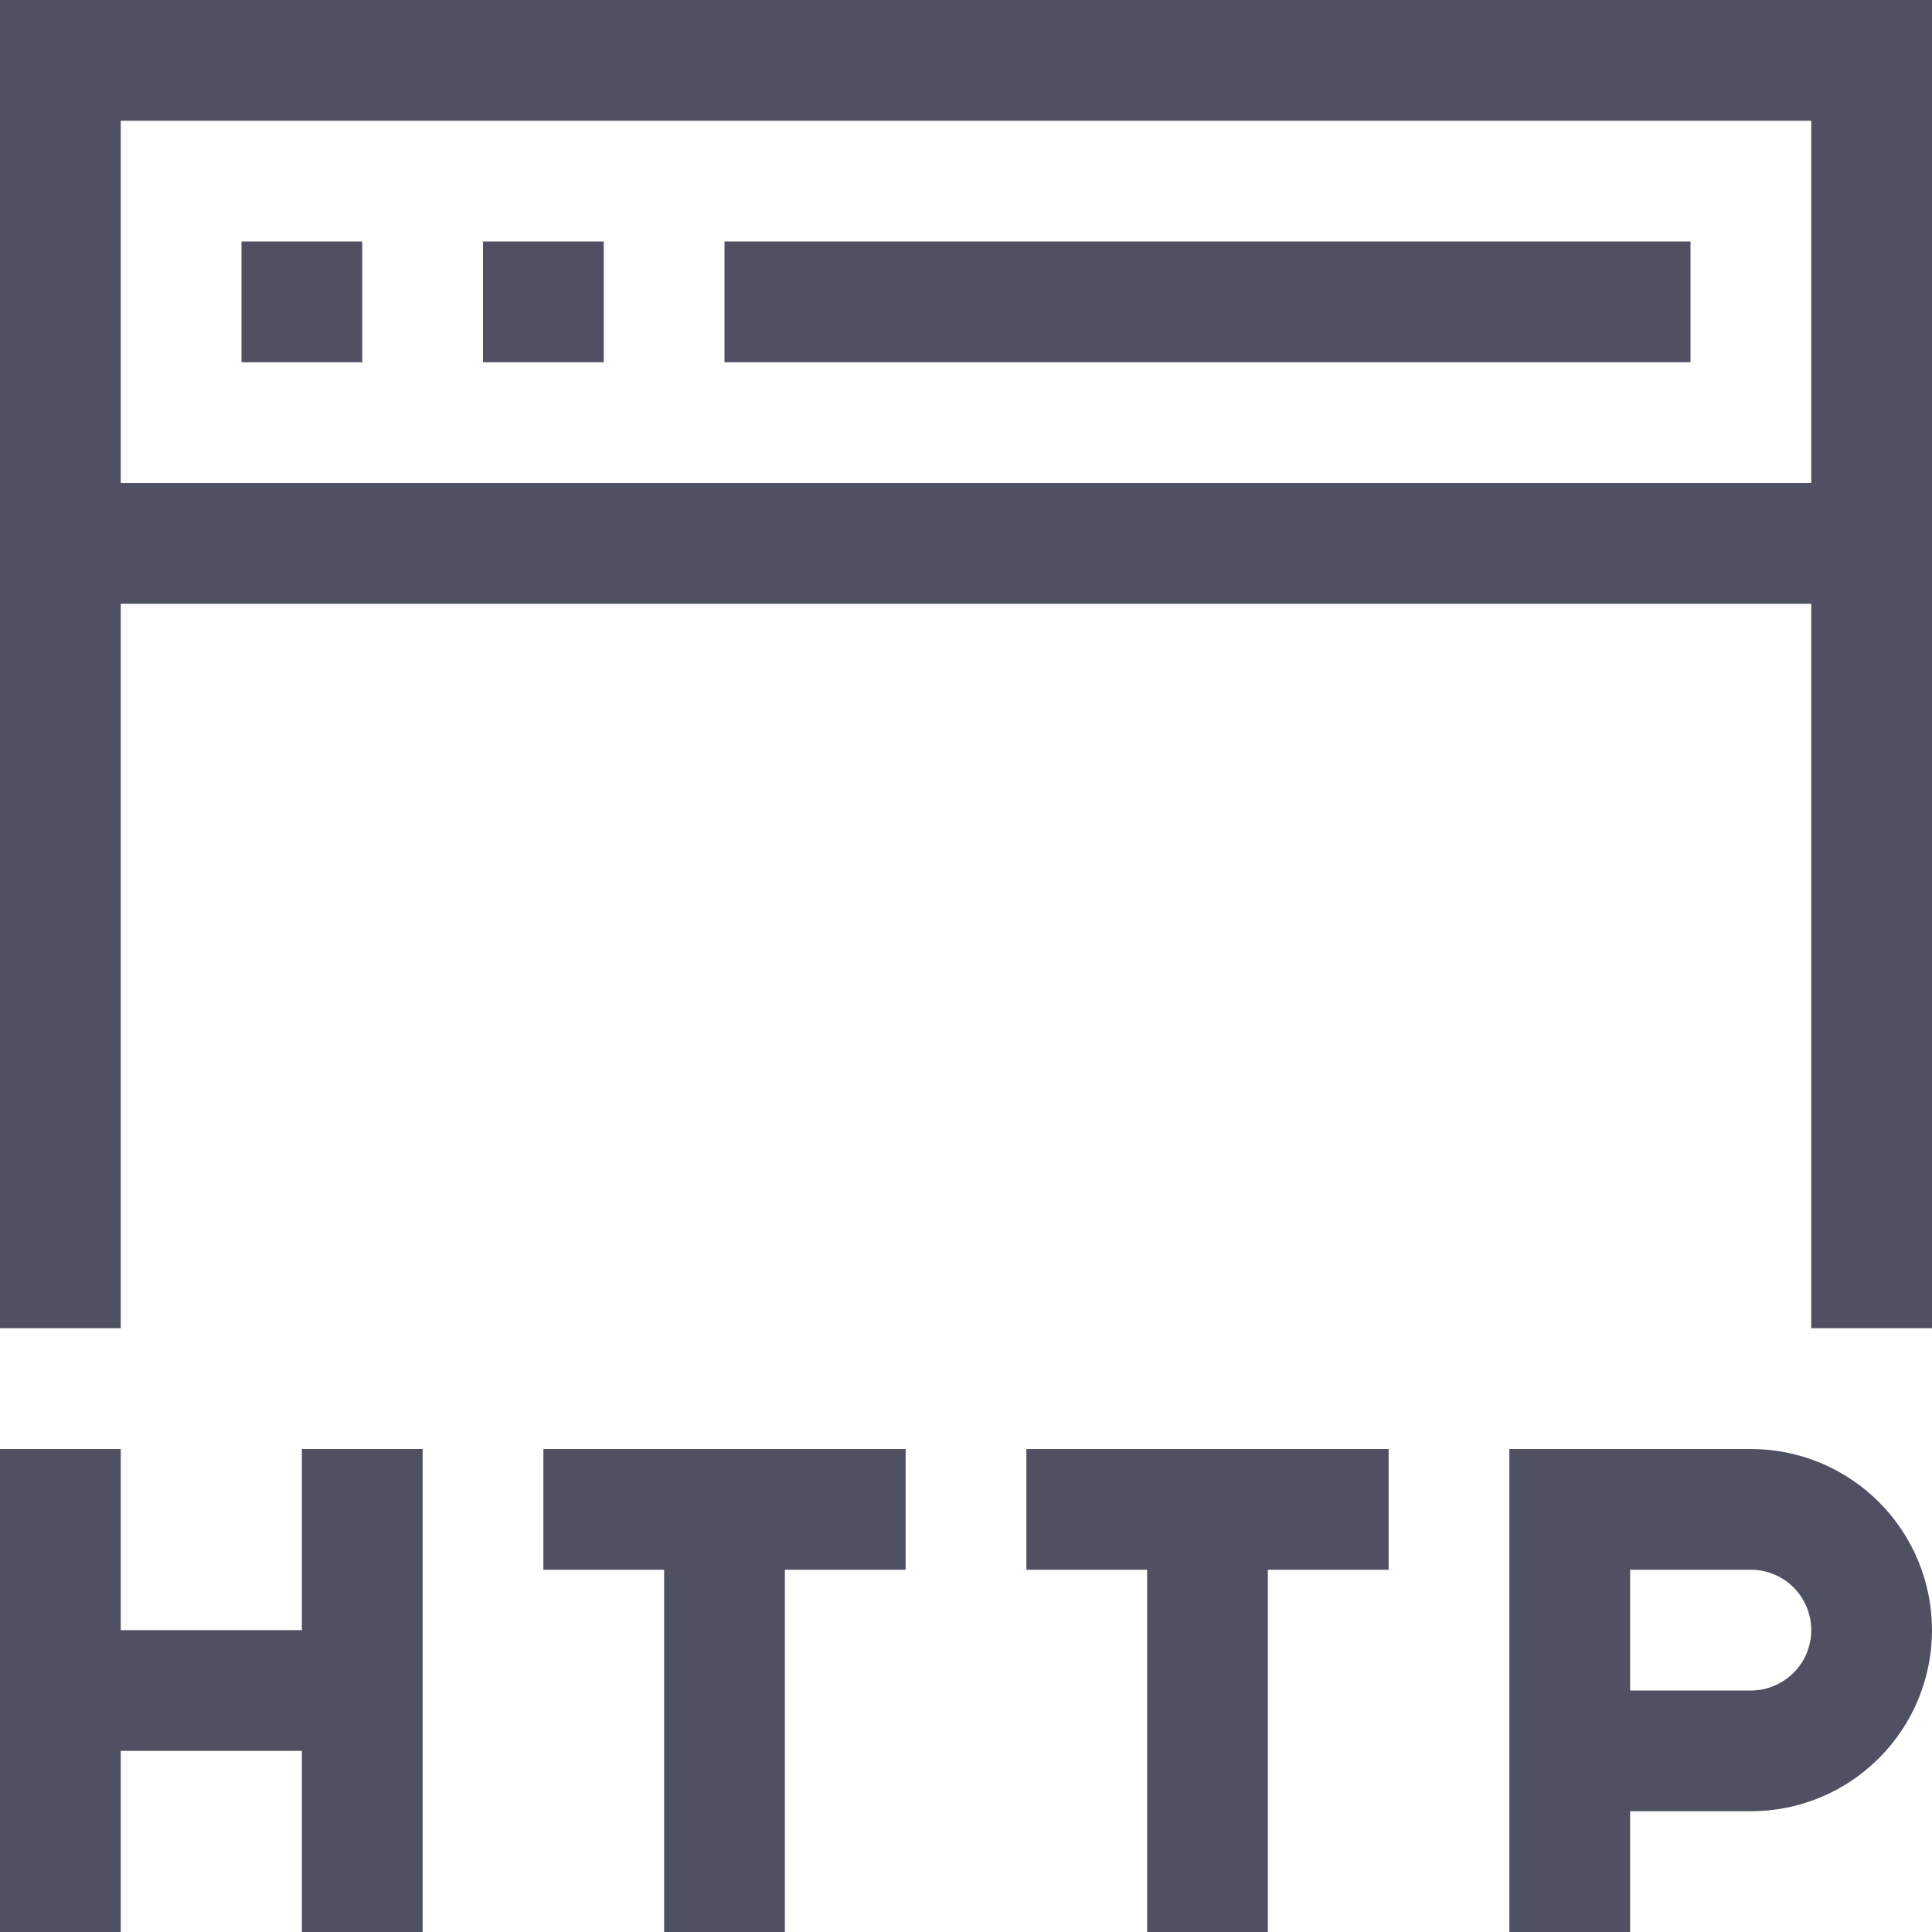
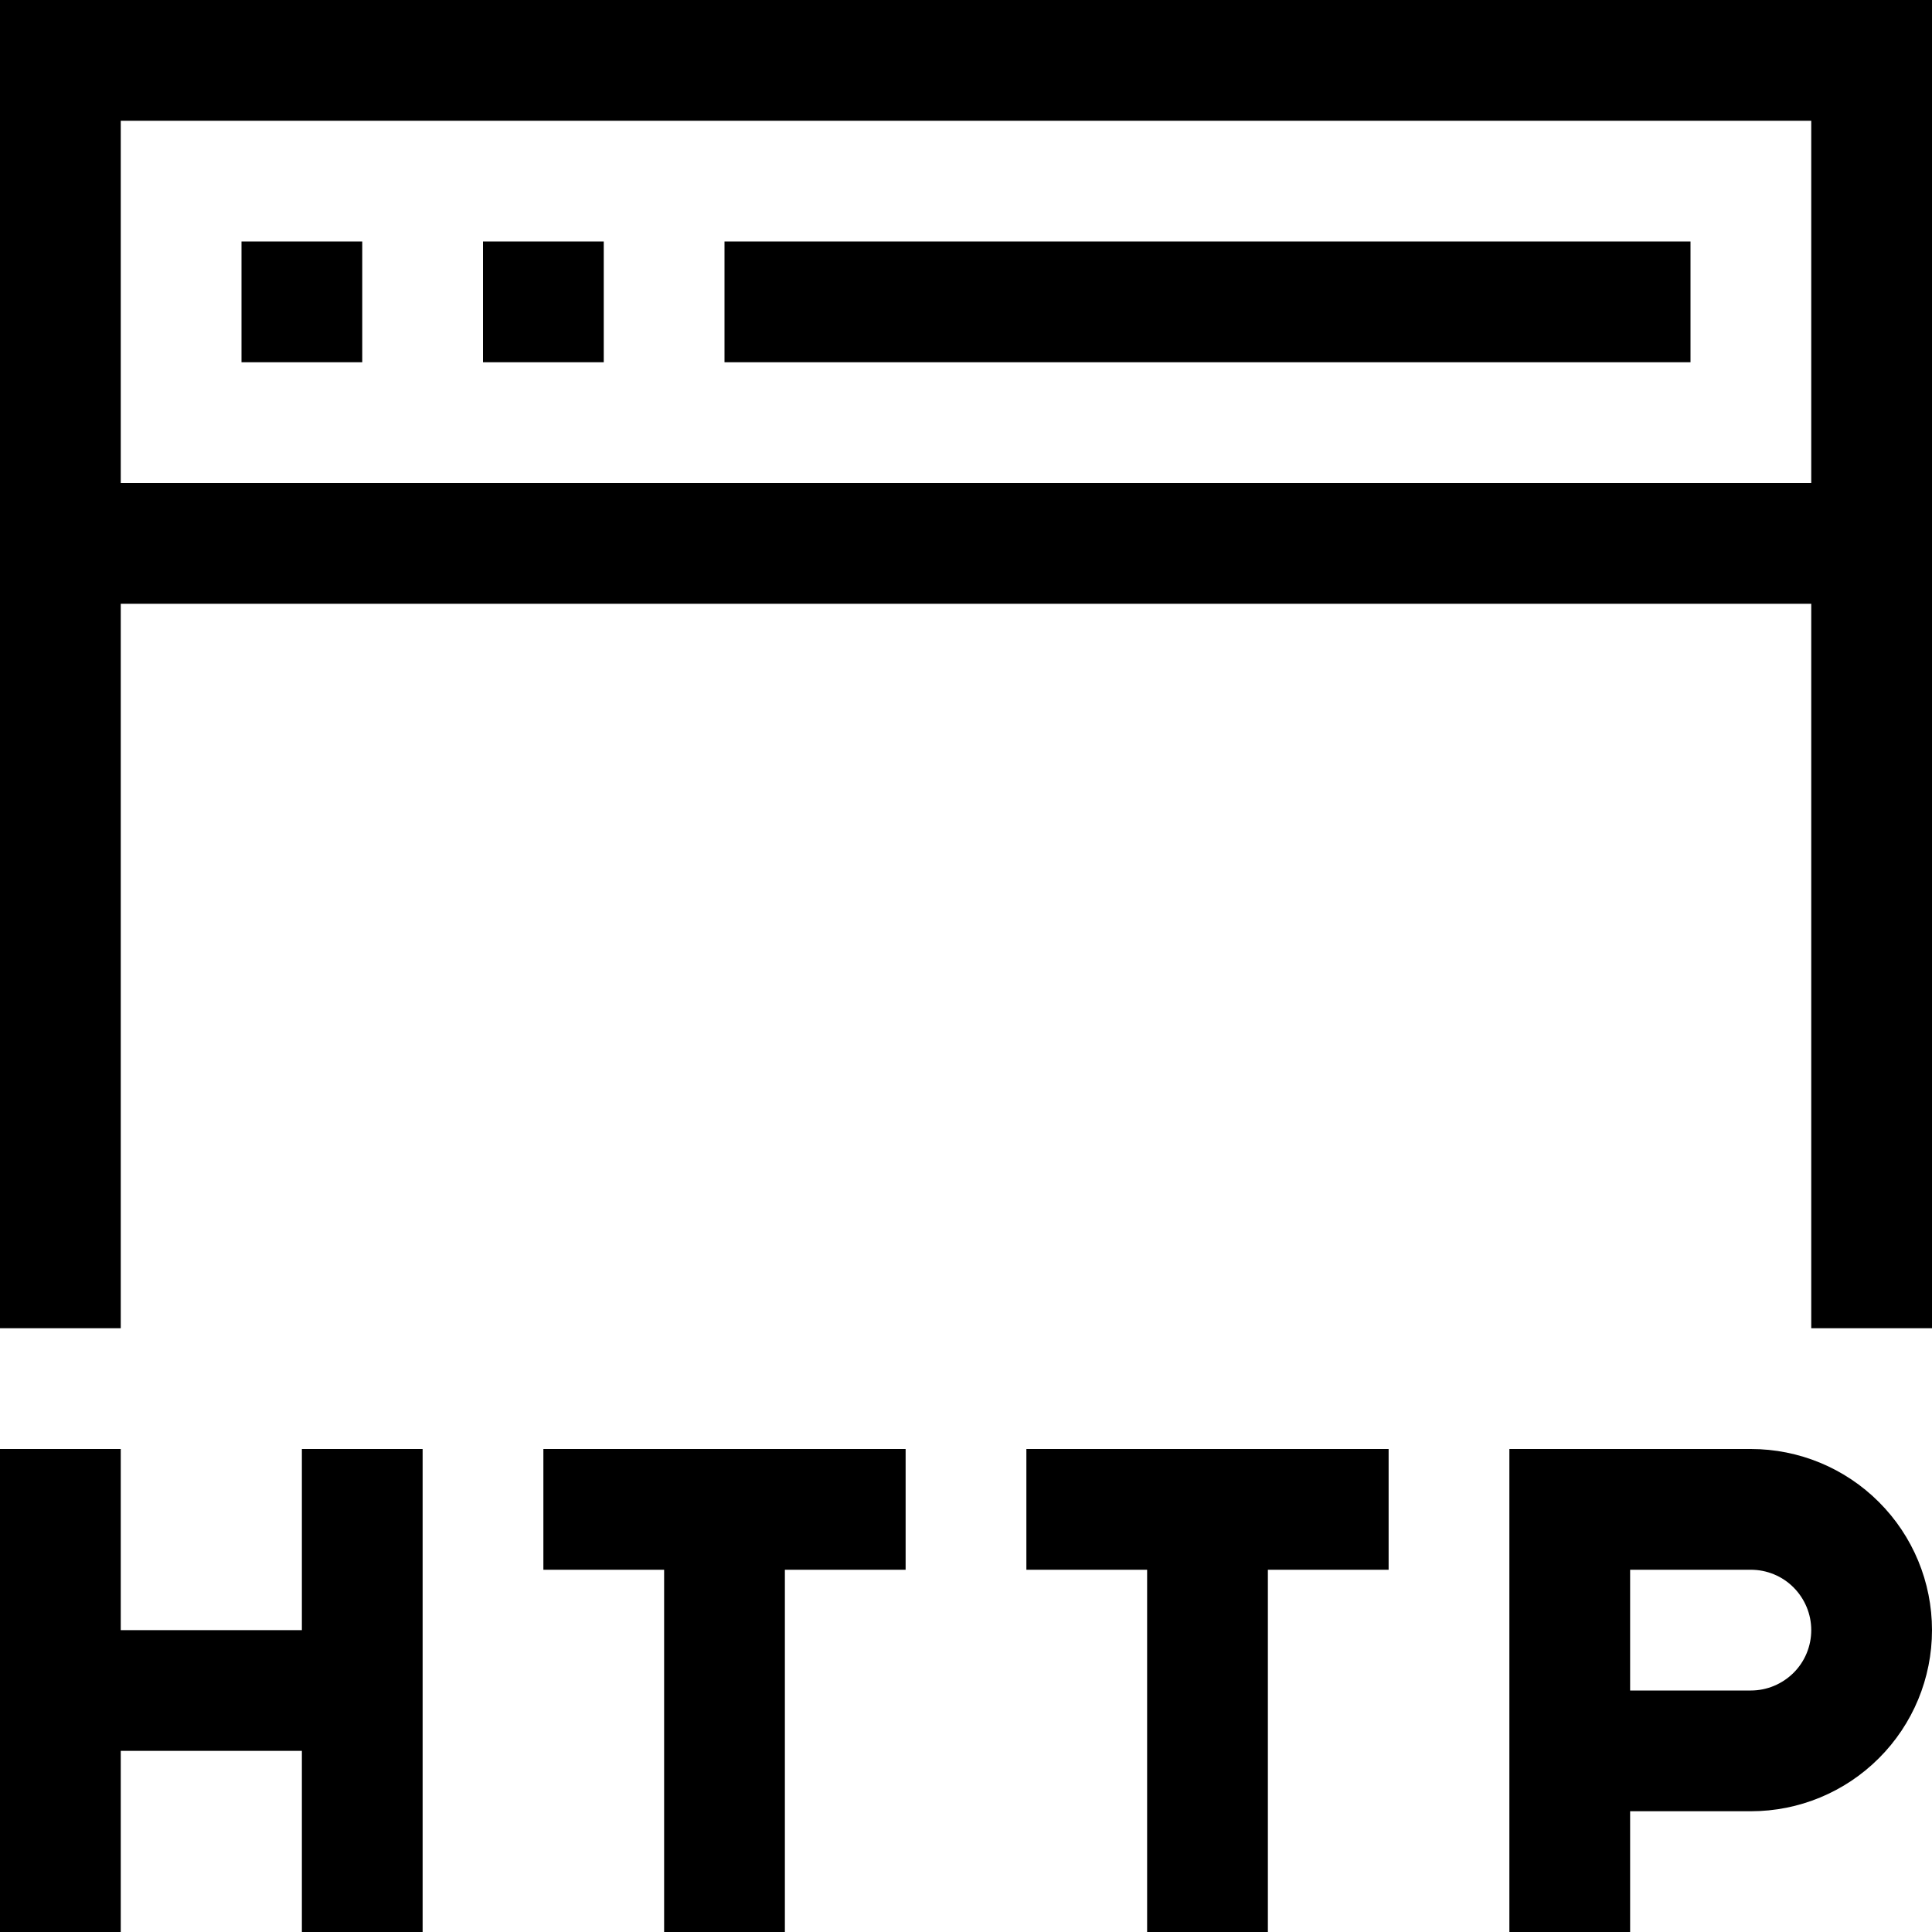
- <svg xmlns="http://www.w3.org/2000/svg" fill="none" viewBox="0 0 32 32">
+ <svg xmlns="http://www.w3.org/2000/svg" viewBox="0 0 32 32">
  <defs />
-   <path fill="#4F5162" d="M5 27H2v-3H0v8h2v-3h3v3h2v-8H5v3zM9 26h2v6h2v-6h2v-2H9v2zM17 26h2v6h2v-6h2v-2h-6v2zM29 24h-4v8h2v-2h2c.796 0 1.559-.316 2.121-.879C31.684 28.559 32 27.796 32 27c0-.796-.316-1.559-.879-2.121C30.559 24.316 29.796 24 29 24zm0 4h-2v-2h2c.265 0 .52.105.707.293S30 26.735 30 27c0 .265-.105.52-.293.707S29.265 28 29 28zM0 0v22h2V10h28v12h2V0H0zm30 8H2V2h28v6z" />
-   <path fill="#4F5162" d="M6 4H4v2h2V4zM10 4H8v2h2V4zM28 4H12v2h16V4z" />
+   <path fill="currentColor" d="M5 27H2v-3H0v8h2v-3h3v3h2v-8H5v3zM9 26h2v6h2v-6h2v-2H9v2zM17 26h2v6h2v-6h2v-2h-6v2zM29 24h-4v8h2v-2h2c.796 0 1.559-.316 2.121-.879C31.684 28.559 32 27.796 32 27c0-.796-.316-1.559-.879-2.121C30.559 24.316 29.796 24 29 24zm0 4h-2v-2h2c.265 0 .52.105.707.293S30 26.735 30 27c0 .265-.105.52-.293.707S29.265 28 29 28zM0 0v22h2V10h28v12h2V0H0zm30 8H2V2h28v6z" />
+   <path fill="currentColor" d="M6 4H4v2h2V4zM10 4H8v2h2V4zM28 4H12v2h16V4z" />
</svg>
